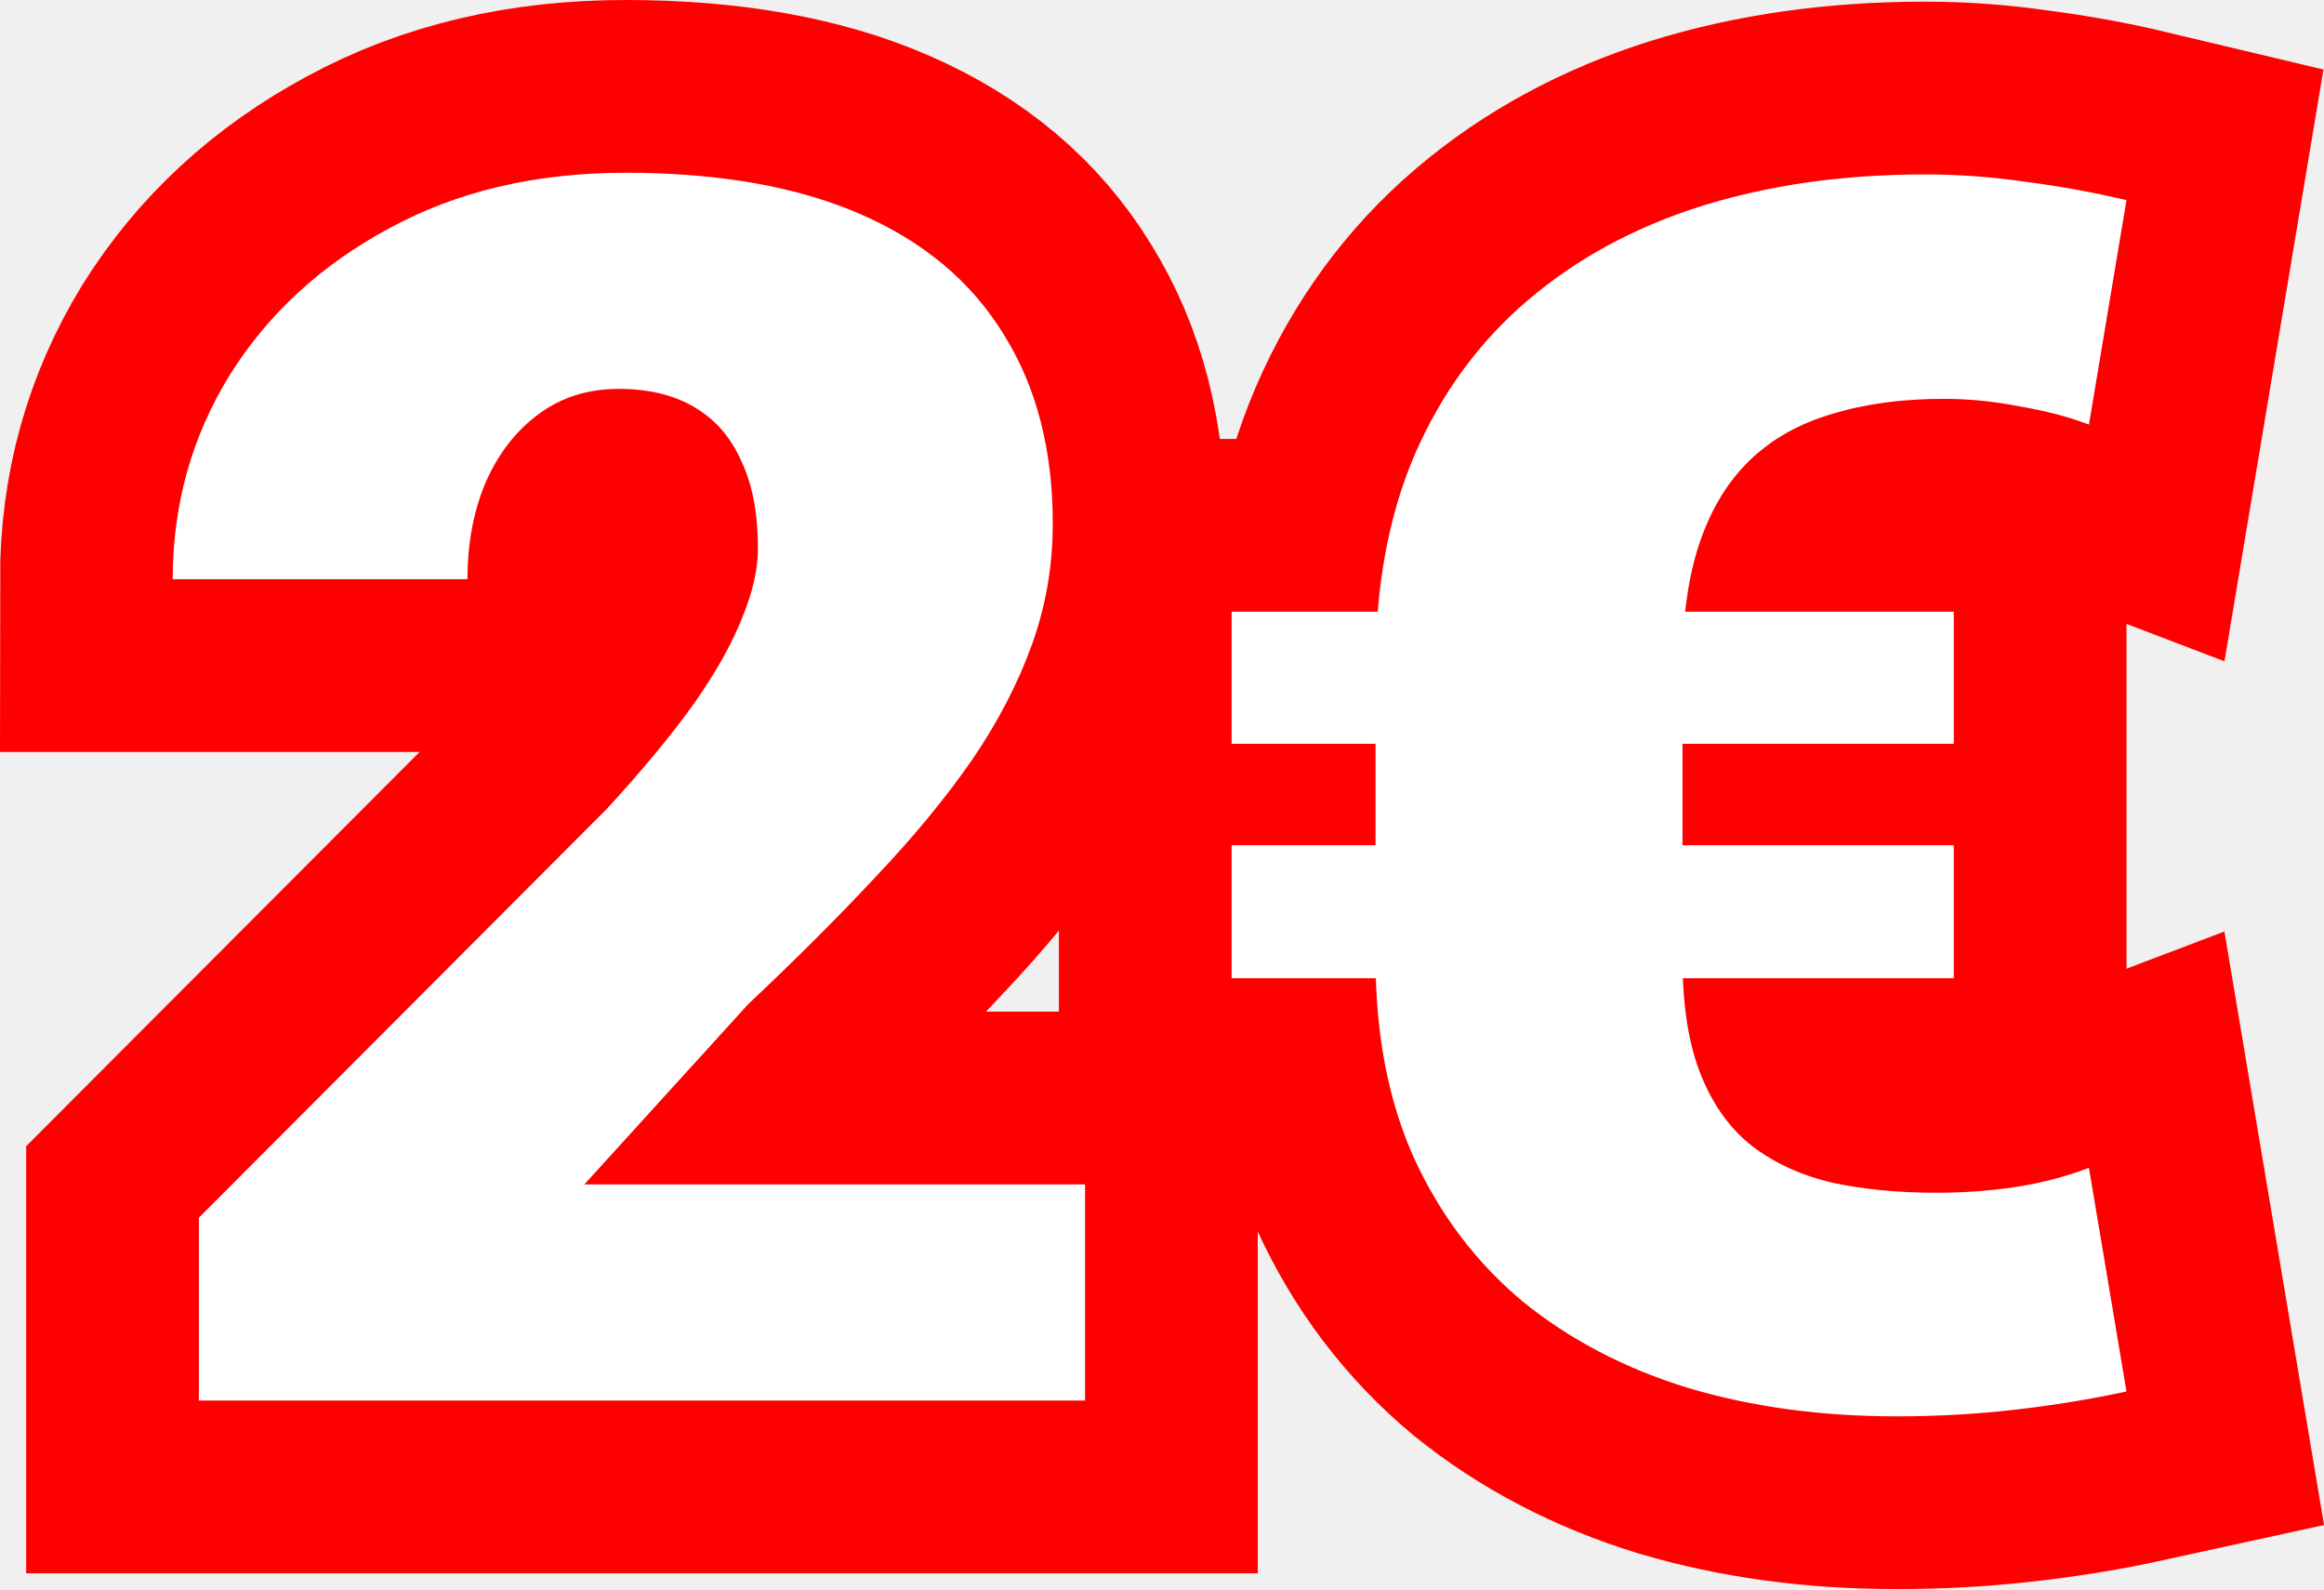
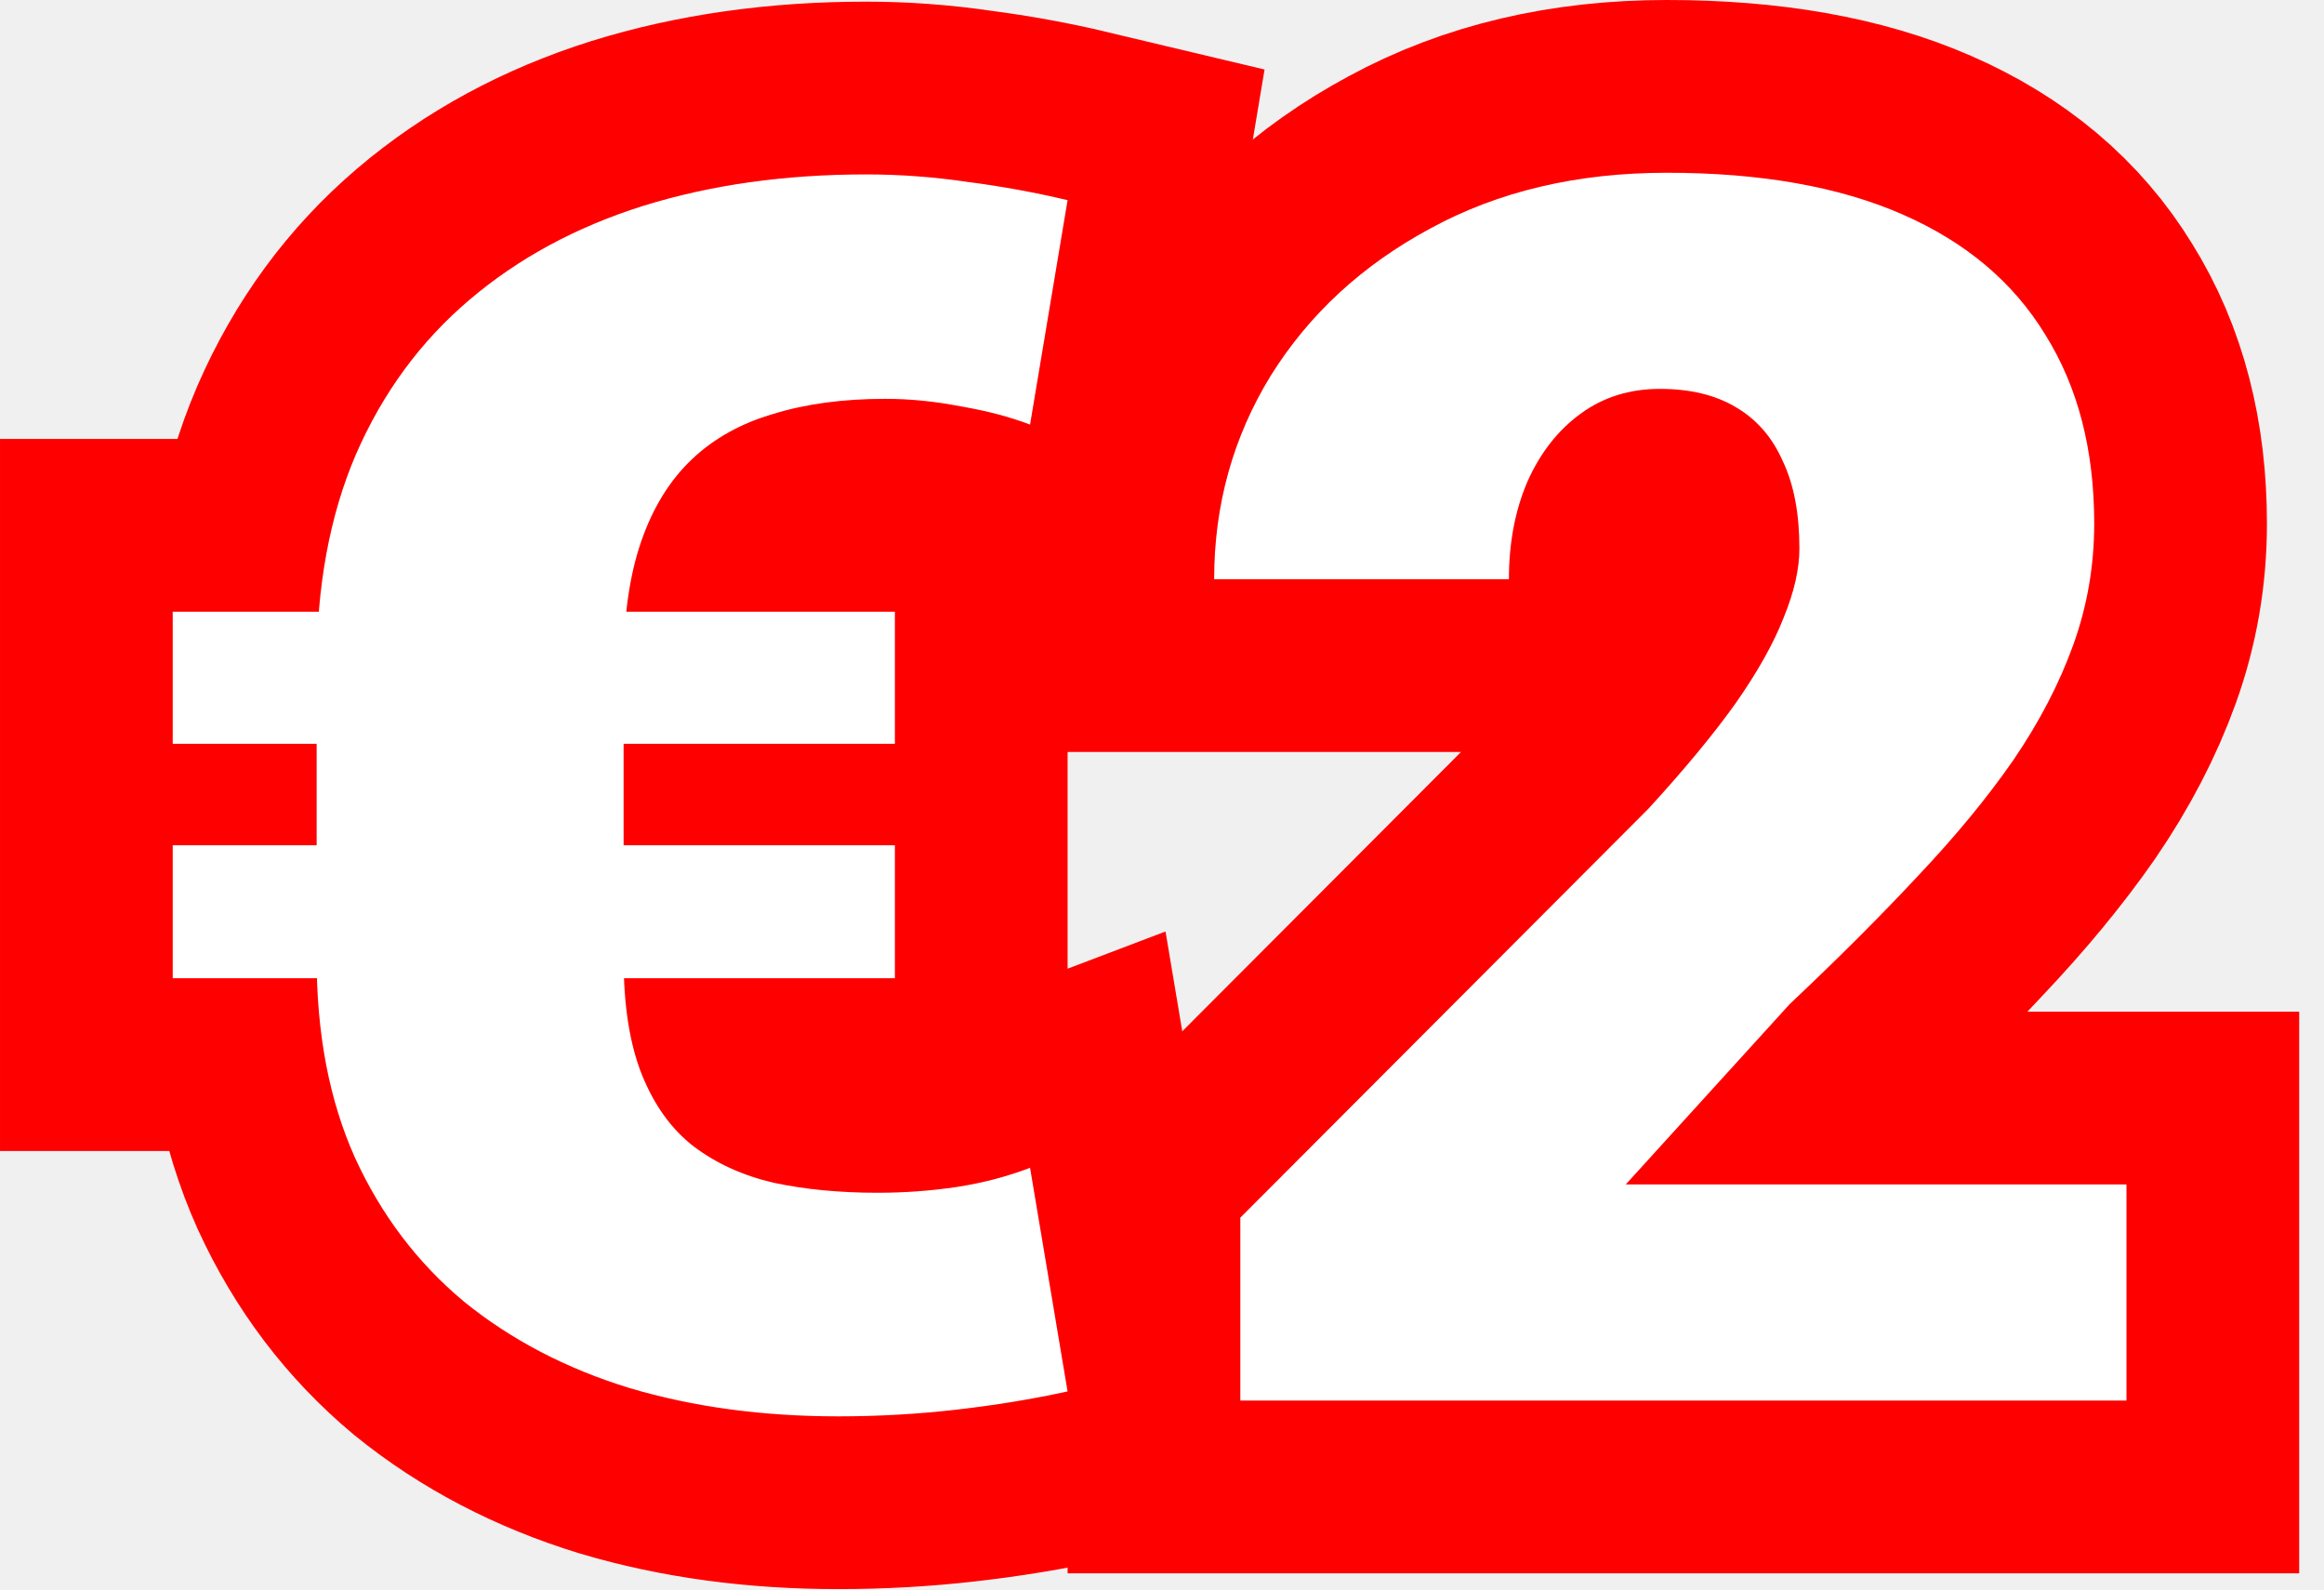
<svg xmlns="http://www.w3.org/2000/svg" xmlns:xlink="http://www.w3.org/1999/xlink" preserveAspectRatio="none" overflow="visible" style="display: block;" width="39.253" height="26.834" viewBox="0 0 39.253 26.834" fill="none">
-   <g id="2â¬">
-     <use xlink:href="#stroke0_0_324" fill="white" />
-     <use xlink:href="#stroke1_0_324" fill="white" />
-     <mask id="stroke2_0_324" maskUnits="userSpaceOnUse" x="-0.083" y="-0.083" width="40" height="27" fill="black">
+   <g id="euro-2">
+     <g transform="translate(-17.8849 0)">
+       <use xlink:href="#stroke1_0_324" fill="white" />
+     </g>
+     <g transform="translate(17.5901 0)">
+       <use xlink:href="#stroke0_0_324" fill="white" />
+     </g>
+     <mask id="eur2_mask" maskUnits="userSpaceOnUse" x="-0.083" y="-0.083" width="40" height="27" fill="black">
      <rect fill="white" x="-0.083" y="-0.083" width="40" height="27" />
-       <use xlink:href="#stroke0_0_324" />
-       <use xlink:href="#stroke1_0_324" />
+       <g transform="translate(-17.8849 0)">
+         <use xlink:href="#stroke1_0_324" />
+       </g>
+       <g transform="translate(17.5901 0)">
+         <use xlink:href="#stroke0_0_324" />
+       </g>
    </mask>
-     <path d="M18.327 20V23.65H3.359V20.562L10.253 13.655C10.862 12.991 11.353 12.397 11.727 11.873C12.1 11.339 12.37 10.857 12.537 10.427C12.714 9.996 12.802 9.608 12.802 9.262C12.802 8.672 12.709 8.181 12.522 7.788C12.345 7.385 12.08 7.081 11.727 6.875C11.383 6.67 10.956 6.567 10.445 6.567C9.934 6.567 9.487 6.707 9.104 6.988C8.721 7.268 8.422 7.652 8.206 8.139C7.999 8.625 7.896 9.173 7.896 9.781H2.917C2.917 8.527 3.236 7.381 3.874 6.342C4.523 5.303 5.421 4.475 6.57 3.857C7.72 3.23 9.05 2.917 10.563 2.917C12.144 2.917 13.47 3.151 14.54 3.619C15.611 4.087 16.416 4.765 16.957 5.654C17.507 6.534 17.782 7.596 17.782 8.841C17.782 9.552 17.664 10.235 17.428 10.89C17.192 11.545 16.853 12.196 16.412 12.841C15.97 13.478 15.429 14.133 14.791 14.806C14.162 15.48 13.445 16.196 12.64 16.954L9.87 20H18.327ZM32.705 20.141C33.167 20.141 33.614 20.108 34.046 20.043C34.478 19.977 34.891 19.869 35.283 19.72L35.917 23.496C35.318 23.627 34.689 23.73 34.031 23.805C33.383 23.879 32.72 23.917 32.042 23.917C30.765 23.917 29.592 23.758 28.521 23.44C27.451 23.112 26.518 22.625 25.722 21.98C24.936 21.325 24.323 20.515 23.881 19.551C23.448 18.587 23.233 17.464 23.233 16.182V11.269C23.233 9.903 23.453 8.705 23.895 7.676C24.347 6.637 24.986 5.766 25.811 5.065C26.636 4.363 27.613 3.834 28.742 3.478C29.882 3.123 31.139 2.945 32.514 2.945C33.083 2.945 33.653 2.987 34.223 3.071C34.802 3.146 35.367 3.249 35.917 3.38L35.283 7.17C34.94 7.039 34.547 6.936 34.105 6.861C33.673 6.777 33.25 6.735 32.838 6.735C32.131 6.735 31.502 6.819 30.952 6.988C30.402 7.147 29.941 7.404 29.567 7.76C29.194 8.115 28.909 8.579 28.713 9.149C28.516 9.72 28.418 10.418 28.418 11.241V16.182C28.418 16.978 28.521 17.633 28.727 18.147C28.934 18.662 29.224 19.065 29.597 19.355C29.98 19.645 30.432 19.851 30.952 19.972C31.483 20.085 32.067 20.141 32.705 20.141ZM33 10.329V12.56H20.802V10.329H33ZM33 14.273V16.519H20.802V14.273H33Z" stroke-width="5.834" stroke="#FF0000" mask="url(#stroke2_0_324)" />
+     <g mask="url(#eur2_mask)" stroke="#FF0000" stroke-width="5.834">
+       <g transform="translate(-17.8849 0)">
+         <use xlink:href="#stroke1_0_324" />
+       </g>
+       <g transform="translate(17.5901 0)">
+         <use xlink:href="#stroke0_0_324" />
+       </g>
+     </g>
  </g>
  <defs>
    <path id="stroke0_0_324" d="M18.327 20V23.65H3.359V20.562L10.253 13.655C10.862 12.991 11.353 12.397 11.727 11.873C12.1 11.339 12.37 10.857 12.537 10.427C12.714 9.996 12.802 9.608 12.802 9.262C12.802 8.672 12.709 8.181 12.522 7.788C12.345 7.385 12.08 7.081 11.727 6.875C11.383 6.67 10.956 6.567 10.445 6.567C9.934 6.567 9.487 6.707 9.104 6.988C8.721 7.268 8.422 7.652 8.206 8.139C7.999 8.625 7.896 9.173 7.896 9.781H2.917C2.917 8.527 3.236 7.381 3.874 6.342C4.523 5.303 5.421 4.475 6.57 3.857C7.72 3.23 9.05 2.917 10.563 2.917C12.144 2.917 13.47 3.151 14.54 3.619C15.611 4.087 16.416 4.765 16.957 5.654C17.507 6.534 17.782 7.596 17.782 8.841C17.782 9.552 17.664 10.235 17.428 10.89C17.192 11.545 16.853 12.196 16.412 12.841C15.97 13.478 15.429 14.133 14.791 14.806C14.162 15.48 13.445 16.196 12.64 16.954L9.87 20H18.327Z" />
    <path id="stroke1_0_324" d="M32.705 20.141C33.167 20.141 33.614 20.108 34.046 20.043C34.478 19.977 34.891 19.869 35.283 19.72L35.917 23.496C35.318 23.627 34.689 23.73 34.031 23.805C33.383 23.879 32.72 23.917 32.042 23.917C30.765 23.917 29.592 23.758 28.521 23.44C27.451 23.112 26.518 22.625 25.722 21.98C24.936 21.325 24.323 20.515 23.881 19.551C23.448 18.587 23.233 17.464 23.233 16.182V11.269C23.233 9.903 23.453 8.705 23.895 7.676C24.347 6.637 24.986 5.766 25.811 5.065C26.636 4.363 27.613 3.834 28.742 3.478C29.882 3.123 31.139 2.945 32.514 2.945C33.083 2.945 33.653 2.987 34.223 3.071C34.802 3.146 35.367 3.249 35.917 3.38L35.283 7.17C34.94 7.039 34.547 6.936 34.105 6.861C33.673 6.777 33.25 6.735 32.838 6.735C32.131 6.735 31.502 6.819 30.952 6.988C30.402 7.147 29.941 7.404 29.567 7.76C29.194 8.115 28.909 8.579 28.713 9.149C28.516 9.72 28.418 10.418 28.418 11.241V16.182C28.418 16.978 28.521 17.633 28.727 18.147C28.934 18.662 29.224 19.065 29.597 19.355C29.98 19.645 30.432 19.851 30.952 19.972C31.483 20.085 32.067 20.141 32.705 20.141ZM33 10.329V12.56H20.802V10.329H33ZM33 14.273V16.519H20.802V14.273H33Z" />
  </defs>
</svg>
